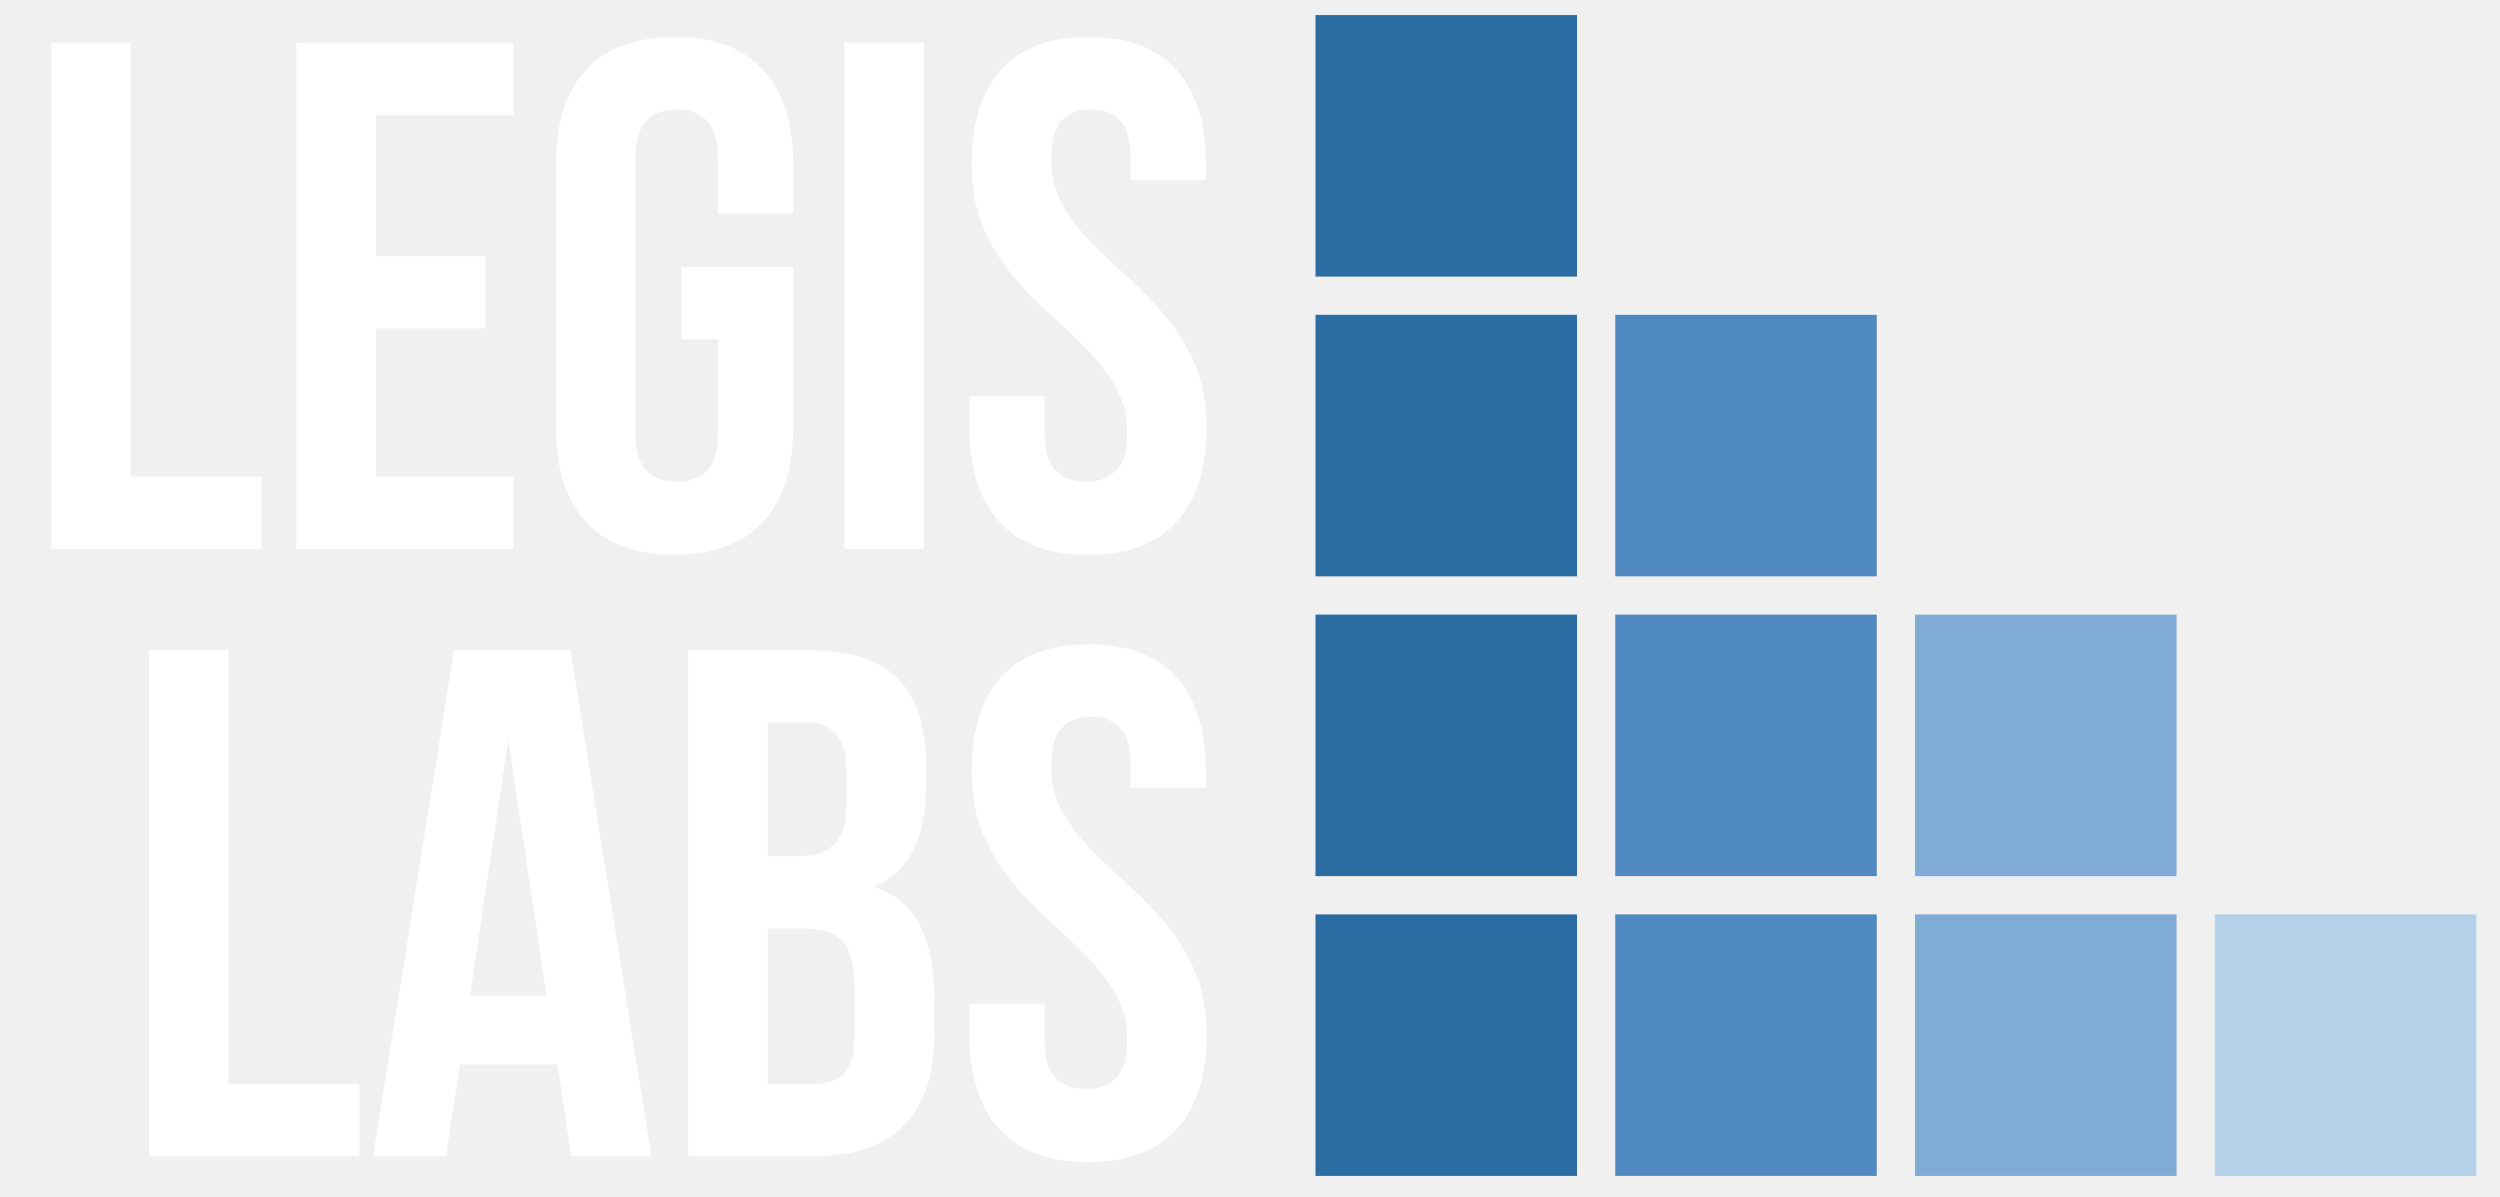
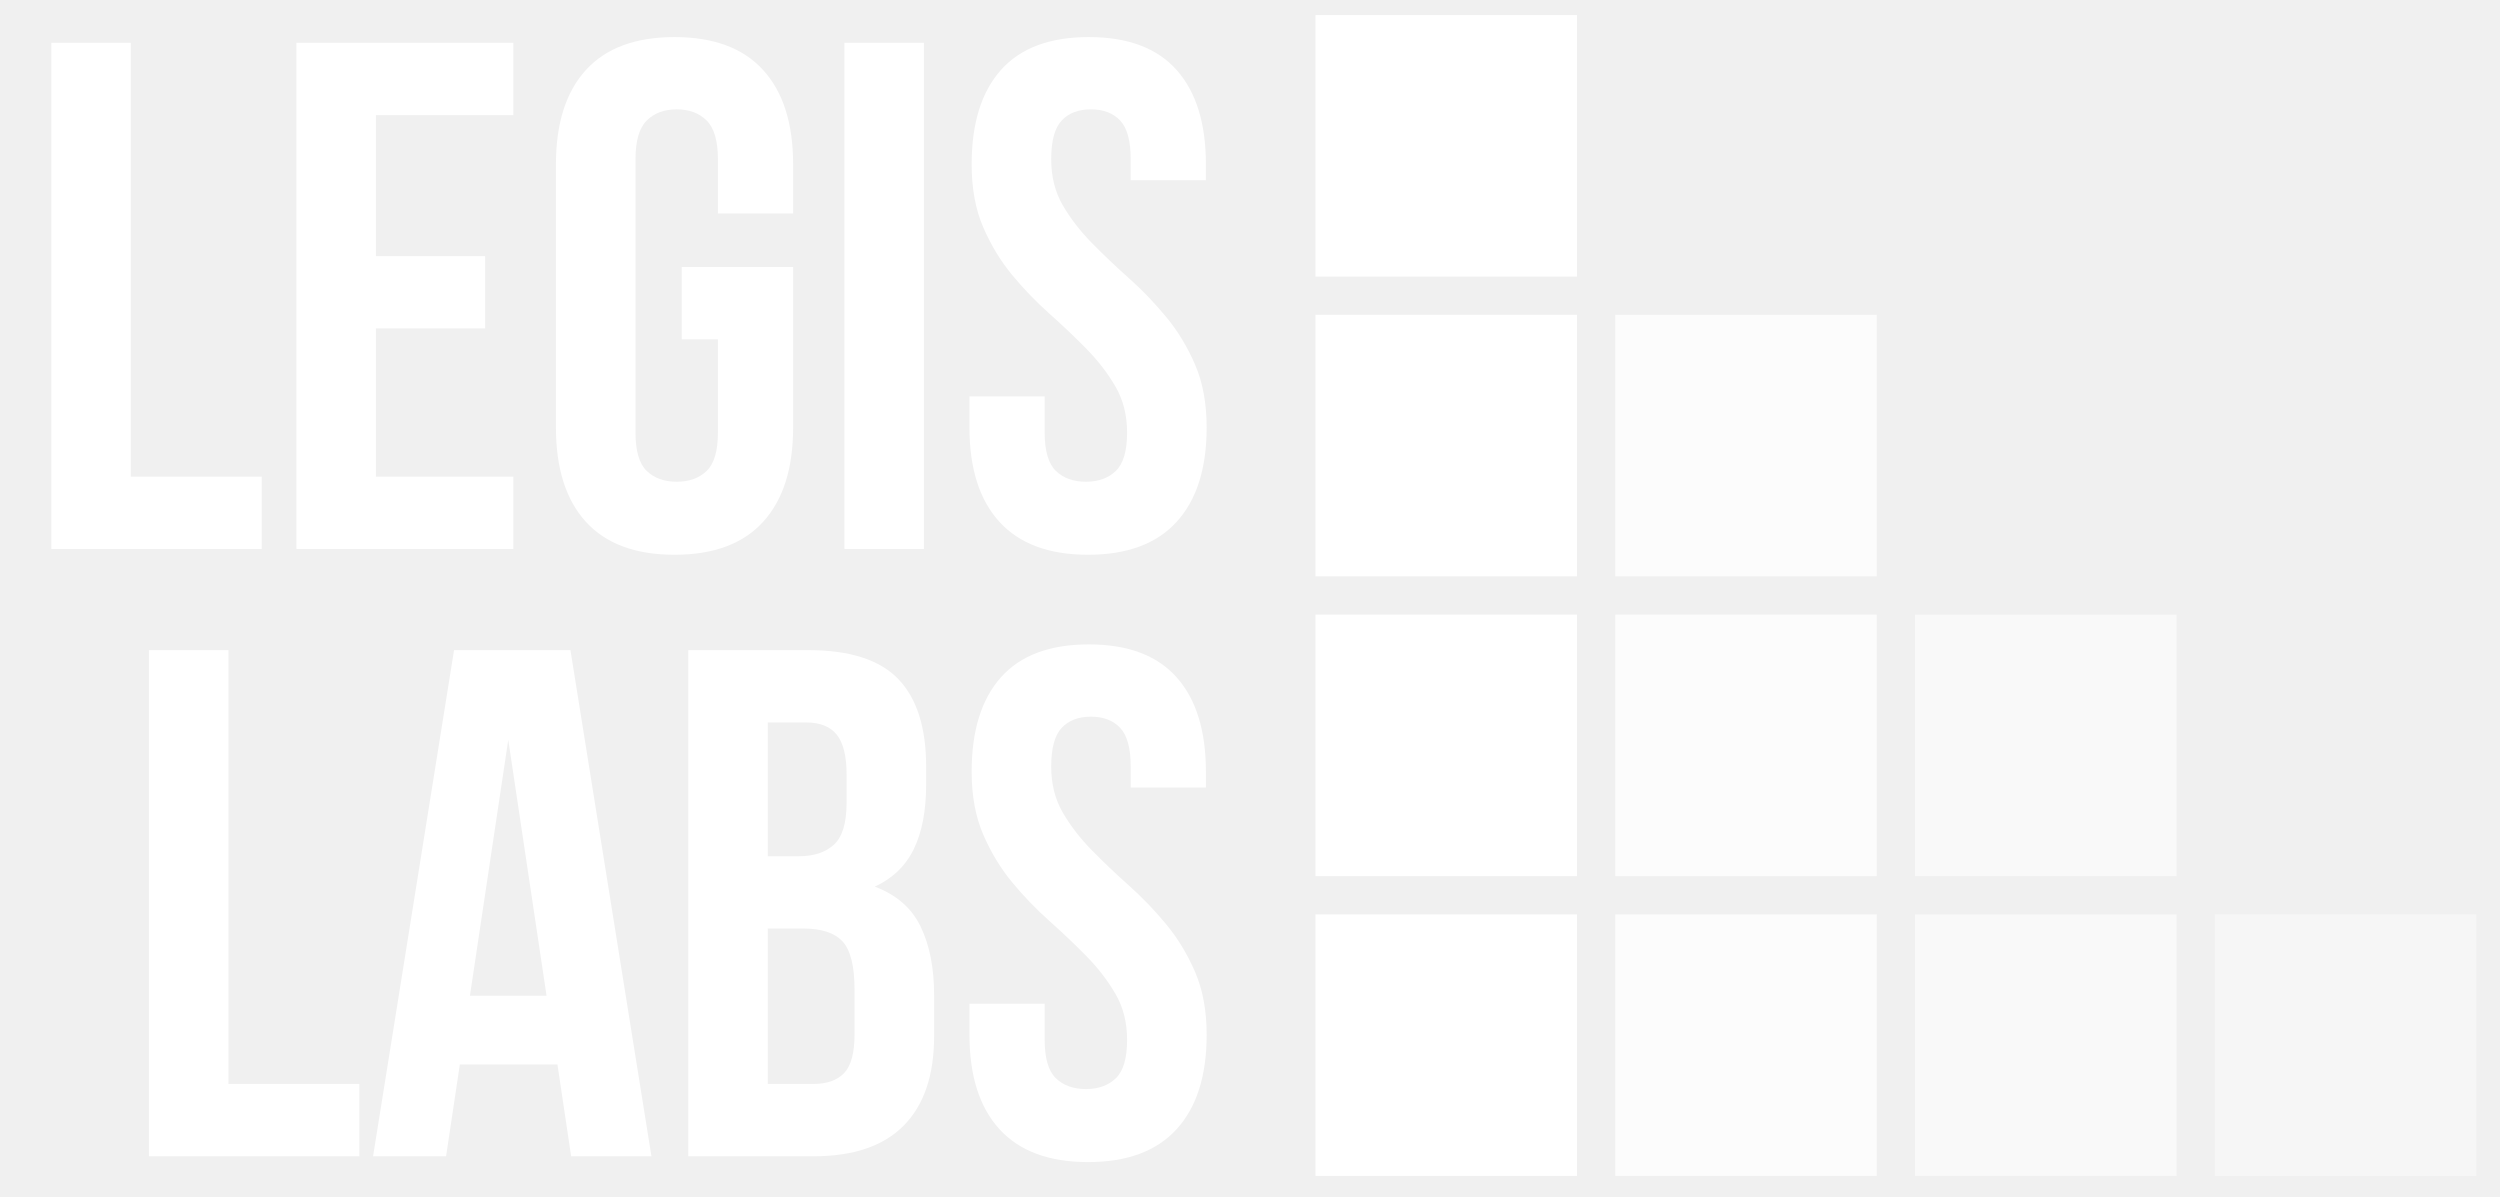
<svg xmlns="http://www.w3.org/2000/svg" width="681" zoomAndPan="magnify" viewBox="0 0 681 326.25" height="326" preserveAspectRatio="xMidYMid meet" version="1.0">
  <defs>
    <g />
    <clipPath id="1a0883f4cf">
      <path d="M 358.348 4.102 L 430 4.102 L 430 76 L 358.348 76 Z M 358.348 4.102 " clip-rule="nonzero" />
    </clipPath>
    <clipPath id="18ab36981d">
      <path d="M 358.348 85 L 430 85 L 430 158 L 358.348 158 Z M 358.348 85 " clip-rule="nonzero" />
    </clipPath>
    <clipPath id="2b8b4b0fda">
      <path d="M 358.348 167 L 430 167 L 430 239 L 358.348 239 Z M 358.348 167 " clip-rule="nonzero" />
    </clipPath>
    <clipPath id="83f95cfd98">
      <path d="M 358.348 249 L 430 249 L 430 320.625 L 358.348 320.625 Z M 358.348 249 " clip-rule="nonzero" />
    </clipPath>
    <clipPath id="95f611e379">
      <path d="M 440 249 L 512 249 L 512 320.625 L 440 320.625 Z M 440 249 " clip-rule="nonzero" />
    </clipPath>
    <clipPath id="5fda71ef4d">
      <path d="M 521 249 L 594 249 L 594 320.625 L 521 320.625 Z M 521 249 " clip-rule="nonzero" />
    </clipPath>
    <clipPath id="6426ee1944">
      <path d="M 603 249 L 674.871 249 L 674.871 320.625 L 603 320.625 Z M 603 249 " clip-rule="nonzero" />
    </clipPath>
    <clipPath id="908307df03">
      <path d="M 4 0 L 334 0 L 334 325.5 L 4 325.5 Z M 4 0 " clip-rule="nonzero" />
    </clipPath>
    <clipPath id="7fef248bf4">
      <rect x="0" width="330" y="0" height="326" />
    </clipPath>
  </defs>
  <g clip-path="url(#1a0883f4cf)">
-     <path fill="#2b6ca3" d="M 358.348 4.102 L 429.641 4.102 L 429.641 75.395 L 358.348 75.395 Z M 358.348 4.102 " fill-opacity="1" fill-rule="nonzero" />
+     <path fill="#ffffff" d="M 358.348 4.102 L 429.641 4.102 L 429.641 75.395 L 358.348 75.395 Z M 358.348 4.102 " fill-opacity="1" fill-rule="nonzero" />
  </g>
  <g clip-path="url(#18ab36981d)">
-     <path fill="#2b6ca3" d="M 358.348 85.824 L 429.641 85.824 L 429.641 157.117 L 358.348 157.117 Z M 358.348 85.824 " fill-opacity="1" fill-rule="nonzero" />
+     <path fill="#ffffff" d="M 358.348 85.824 L 429.641 85.824 L 429.641 157.117 L 358.348 157.117 Z M 358.348 85.824 " fill-opacity="1" fill-rule="nonzero" />
  </g>
  <g clip-path="url(#2b8b4b0fda)">
-     <path fill="#2b6ca3" d="M 358.348 167.551 L 429.641 167.551 L 429.641 238.84 L 358.348 238.84 Z M 358.348 167.551 " fill-opacity="1" fill-rule="nonzero" />
+     <path fill="#ffffff" d="M 358.348 167.551 L 429.641 167.551 L 429.641 238.84 L 358.348 238.84 Z M 358.348 167.551 " fill-opacity="1" fill-rule="nonzero" />
  </g>
  <g clip-path="url(#83f95cfd98)">
-     <path fill="#2b6ca3" d="M 358.348 249.273 L 429.641 249.273 L 429.641 320.566 L 358.348 320.566 Z M 358.348 249.273 " fill-opacity="1" fill-rule="nonzero" />
+     <path fill="#ffffff" d="M 358.348 249.273 L 429.641 249.273 L 429.641 320.566 L 358.348 320.566 Z M 358.348 249.273 " fill-opacity="1" fill-rule="nonzero" />
  </g>
-   <path fill="#4f89bf" d="M 440.07 85.824 L 511.363 85.824 L 511.363 157.117 L 440.07 157.117 Z M 440.07 85.824 " fill-opacity="1" fill-rule="nonzero" />
-   <path fill="#4f89bf" d="M 440.07 167.551 L 511.363 167.551 L 511.363 238.84 L 440.07 238.84 Z M 440.07 167.551 " fill-opacity="1" fill-rule="nonzero" />
+   <path fill="#ffffff" d="M 440.07 85.824 L 511.363 85.824 L 511.363 157.117 L 440.07 157.117 Z M 440.07 85.824 " fill-opacity="0.8" fill-rule="nonzero" />
+   <path fill="#ffffff" d="M 440.07 167.551 L 511.363 167.551 L 511.363 238.84 L 440.07 238.84 Z M 440.07 167.551 " fill-opacity="0.8" fill-rule="nonzero" />
  <g clip-path="url(#95f611e379)">
-     <path fill="#4f89bf" d="M 440.07 249.273 L 511.363 249.273 L 511.363 320.566 L 440.07 320.566 Z M 440.07 249.273 " fill-opacity="1" fill-rule="nonzero" />
+     <path fill="#ffffff" d="M 440.07 249.273 L 511.363 249.273 L 511.363 320.566 L 440.07 320.566 Z M 440.07 249.273 " fill-opacity="0.8" fill-rule="nonzero" />
  </g>
-   <path fill="#7fabd6" d="M 521.797 167.551 L 593.086 167.551 L 593.086 238.84 L 521.797 238.84 Z M 521.797 167.551 " fill-opacity="1" fill-rule="nonzero" />
+   <path fill="#ffffff" d="M 521.797 167.551 L 593.086 167.551 L 593.086 238.84 L 521.797 238.84 Z M 521.797 167.551 " fill-opacity="0.6" fill-rule="nonzero" />
  <g clip-path="url(#5fda71ef4d)">
-     <path fill="#7fabd6" d="M 521.797 249.273 L 593.086 249.273 L 593.086 320.566 L 521.797 320.566 Z M 521.797 249.273 " fill-opacity="1" fill-rule="nonzero" />
+     <path fill="#ffffff" d="M 521.797 249.273 L 593.086 249.273 L 593.086 320.566 L 521.797 320.566 Z M 521.797 249.273 " fill-opacity="0.6" fill-rule="nonzero" />
  </g>
  <g clip-path="url(#6426ee1944)">
-     <path fill="#b6d2ea" d="M 603.52 249.273 L 674.812 249.273 L 674.812 320.566 L 603.52 320.566 Z M 603.52 249.273 " fill-opacity="1" fill-rule="nonzero" />
+     <path fill="#ffffff" d="M 603.52 249.273 L 674.812 249.273 L 674.812 320.566 L 603.52 320.566 Z M 603.52 249.273 " fill-opacity="0.4" fill-rule="nonzero" />
  </g>
  <g clip-path="url(#908307df03)">
    <g transform="matrix(1, 0, 0, 1, 4, -0.000000000000027423)">
      <g clip-path="url(#7fef248bf4)">
        <g fill="#ffffff" fill-opacity="1">
          <g transform="translate(1.841822, 149.6541)">
            <g>
              <path d="M 7.891 -137.984 L 29.562 -137.984 L 29.562 -19.719 L 65.25 -19.719 L 65.25 0 L 7.891 0 Z M 7.891 -137.984 " />
            </g>
          </g>
        </g>
        <g fill="#ffffff" fill-opacity="1">
          <g transform="translate(68.65778, 149.6541)">
            <g>
              <path d="M 29.562 -79.828 L 59.328 -79.828 L 59.328 -60.125 L 29.562 -60.125 L 29.562 -19.719 L 67.016 -19.719 L 67.016 0 L 7.891 0 L 7.891 -137.984 L 67.016 -137.984 L 67.016 -118.266 L 29.562 -118.266 Z M 29.562 -79.828 " />
            </g>
          </g>
        </g>
        <g fill="#ffffff" fill-opacity="1">
          <g transform="translate(141.1849, 149.6541)">
            <g>
              <path d="M 40.406 -76.875 L 70.766 -76.875 L 70.766 -33.109 C 70.766 -21.941 68.035 -13.367 62.578 -7.391 C 57.129 -1.41 49.082 1.578 38.438 1.578 C 27.789 1.578 19.738 -1.41 14.281 -7.391 C 8.832 -13.367 6.109 -21.941 6.109 -33.109 L 6.109 -104.859 C 6.109 -116.023 8.832 -124.598 14.281 -130.578 C 19.738 -136.555 27.789 -139.547 38.438 -139.547 C 49.082 -139.547 57.129 -136.555 62.578 -130.578 C 68.035 -124.598 70.766 -116.023 70.766 -104.859 L 70.766 -91.453 L 50.266 -91.453 L 50.266 -106.234 C 50.266 -111.234 49.242 -114.75 47.203 -116.781 C 45.172 -118.82 42.445 -119.844 39.031 -119.844 C 35.613 -119.844 32.883 -118.82 30.844 -116.781 C 28.812 -114.75 27.797 -111.234 27.797 -106.234 L 27.797 -31.734 C 27.797 -26.742 28.812 -23.258 30.844 -21.281 C 32.883 -19.312 35.613 -18.328 39.031 -18.328 C 42.445 -18.328 45.172 -19.312 47.203 -21.281 C 49.242 -23.258 50.266 -26.742 50.266 -31.734 L 50.266 -57.156 L 40.406 -57.156 Z M 40.406 -76.875 " />
            </g>
          </g>
        </g>
        <g fill="#ffffff" fill-opacity="1">
          <g transform="translate(218.0479, 149.6541)">
            <g>
              <path d="M 7.891 -137.984 L 29.562 -137.984 L 29.562 0 L 7.891 0 Z M 7.891 -137.984 " />
            </g>
          </g>
        </g>
        <g fill="#ffffff" fill-opacity="1">
          <g transform="translate(255.494, 149.6541)">
            <g>
              <path d="M 5.125 -104.859 C 5.125 -116.023 7.785 -124.598 13.109 -130.578 C 18.43 -136.555 26.414 -139.547 37.062 -139.547 C 47.695 -139.547 55.676 -136.555 61 -130.578 C 66.32 -124.598 68.984 -116.023 68.984 -104.859 L 68.984 -100.531 L 48.484 -100.531 L 48.484 -106.234 C 48.484 -111.234 47.531 -114.75 45.625 -116.781 C 43.719 -118.82 41.055 -119.844 37.641 -119.844 C 34.223 -119.844 31.562 -118.82 29.656 -116.781 C 27.758 -114.75 26.812 -111.234 26.812 -106.234 C 26.812 -101.504 27.859 -97.332 29.953 -93.719 C 32.055 -90.113 34.688 -86.695 37.844 -83.469 C 41 -80.25 44.383 -77.031 48 -73.812 C 51.613 -70.594 54.992 -67.078 58.141 -63.266 C 61.297 -59.461 63.926 -55.129 66.031 -50.266 C 68.133 -45.398 69.188 -39.68 69.188 -33.109 C 69.188 -21.941 66.457 -13.367 61 -7.391 C 55.551 -1.41 47.504 1.578 36.859 1.578 C 26.211 1.578 18.16 -1.41 12.703 -7.391 C 7.254 -13.367 4.531 -21.941 4.531 -33.109 L 4.531 -41.594 L 25.031 -41.594 L 25.031 -31.734 C 25.031 -26.742 26.047 -23.258 28.078 -21.281 C 30.117 -19.312 32.848 -18.328 36.266 -18.328 C 39.68 -18.328 42.406 -19.312 44.438 -21.281 C 46.477 -23.258 47.5 -26.742 47.5 -31.734 C 47.5 -36.461 46.445 -40.633 44.344 -44.25 C 42.25 -47.863 39.625 -51.281 36.469 -54.5 C 33.312 -57.719 29.926 -60.938 26.312 -64.156 C 22.695 -67.375 19.312 -70.891 16.156 -74.703 C 13.008 -78.516 10.383 -82.848 8.281 -87.703 C 6.176 -92.566 5.125 -98.285 5.125 -104.859 Z M 5.125 -104.859 " />
            </g>
          </g>
        </g>
        <g fill="#ffffff" fill-opacity="1">
          <g transform="translate(28.44995, 315.2158)">
            <g>
              <path d="M 7.891 -137.984 L 29.562 -137.984 L 29.562 -19.719 L 65.25 -19.719 L 65.25 0 L 7.891 0 Z M 7.891 -137.984 " />
            </g>
          </g>
        </g>
        <g fill="#ffffff" fill-opacity="1">
          <g transform="translate(95.26591, 315.2158)">
            <g>
              <path d="M 78.062 0 L 56.172 0 L 52.438 -25.031 L 25.828 -25.031 L 22.078 0 L 2.172 0 L 24.25 -137.984 L 55.984 -137.984 Z M 28.578 -43.766 L 49.469 -43.766 L 39.031 -113.531 Z M 28.578 -43.766 " />
            </g>
          </g>
        </g>
        <g fill="#ffffff" fill-opacity="1">
          <g transform="translate(175.4794, 315.2158)">
            <g>
              <path d="M 40.609 -137.984 C 51.91 -137.984 60.086 -135.352 65.141 -130.094 C 70.203 -124.832 72.734 -116.879 72.734 -106.234 L 72.734 -101.312 C 72.734 -94.219 71.613 -88.367 69.375 -83.766 C 67.145 -79.172 63.598 -75.754 58.734 -73.516 C 64.648 -71.285 68.82 -67.641 71.25 -62.578 C 73.688 -57.523 74.906 -51.316 74.906 -43.953 L 74.906 -32.719 C 74.906 -22.07 72.145 -13.957 66.625 -8.375 C 61.102 -2.789 52.891 0 41.984 0 L 7.891 0 L 7.891 -137.984 Z M 29.562 -62.094 L 29.562 -19.719 L 41.984 -19.719 C 45.66 -19.719 48.453 -20.703 50.359 -22.672 C 52.266 -24.641 53.219 -28.188 53.219 -33.312 L 53.219 -45.328 C 53.219 -51.773 52.133 -56.18 49.969 -58.547 C 47.801 -60.91 44.219 -62.094 39.219 -62.094 Z M 29.562 -118.266 L 29.562 -81.797 L 38.047 -81.797 C 42.117 -81.797 45.301 -82.848 47.594 -84.953 C 49.895 -87.055 51.047 -90.867 51.047 -96.391 L 51.047 -104.078 C 51.047 -109.066 50.16 -112.676 48.391 -114.906 C 46.617 -117.145 43.828 -118.266 40.016 -118.266 Z M 29.562 -118.266 " />
            </g>
          </g>
        </g>
        <g fill="#ffffff" fill-opacity="1">
          <g transform="translate(255.4957, 315.2158)">
            <g>
              <path d="M 5.125 -104.859 C 5.125 -116.023 7.785 -124.598 13.109 -130.578 C 18.43 -136.555 26.414 -139.547 37.062 -139.547 C 47.695 -139.547 55.676 -136.555 61 -130.578 C 66.32 -124.598 68.984 -116.023 68.984 -104.859 L 68.984 -100.531 L 48.484 -100.531 L 48.484 -106.234 C 48.484 -111.234 47.531 -114.75 45.625 -116.781 C 43.719 -118.82 41.055 -119.844 37.641 -119.844 C 34.223 -119.844 31.562 -118.82 29.656 -116.781 C 27.758 -114.75 26.812 -111.234 26.812 -106.234 C 26.812 -101.504 27.859 -97.332 29.953 -93.719 C 32.055 -90.113 34.688 -86.695 37.844 -83.469 C 41 -80.25 44.383 -77.031 48 -73.812 C 51.613 -70.594 54.992 -67.078 58.141 -63.266 C 61.297 -59.461 63.926 -55.129 66.031 -50.266 C 68.133 -45.398 69.188 -39.68 69.188 -33.109 C 69.188 -21.941 66.457 -13.367 61 -7.391 C 55.551 -1.41 47.504 1.578 36.859 1.578 C 26.211 1.578 18.16 -1.41 12.703 -7.391 C 7.254 -13.367 4.531 -21.941 4.531 -33.109 L 4.531 -41.594 L 25.031 -41.594 L 25.031 -31.734 C 25.031 -26.742 26.047 -23.258 28.078 -21.281 C 30.117 -19.312 32.848 -18.328 36.266 -18.328 C 39.68 -18.328 42.406 -19.312 44.438 -21.281 C 46.477 -23.258 47.5 -26.742 47.5 -31.734 C 47.5 -36.461 46.445 -40.633 44.344 -44.25 C 42.25 -47.863 39.625 -51.281 36.469 -54.5 C 33.312 -57.719 29.926 -60.938 26.312 -64.156 C 22.695 -67.375 19.312 -70.891 16.156 -74.703 C 13.008 -78.516 10.383 -82.848 8.281 -87.703 C 6.176 -92.566 5.125 -98.285 5.125 -104.859 Z M 5.125 -104.859 " />
            </g>
          </g>
        </g>
      </g>
    </g>
  </g>
</svg>
